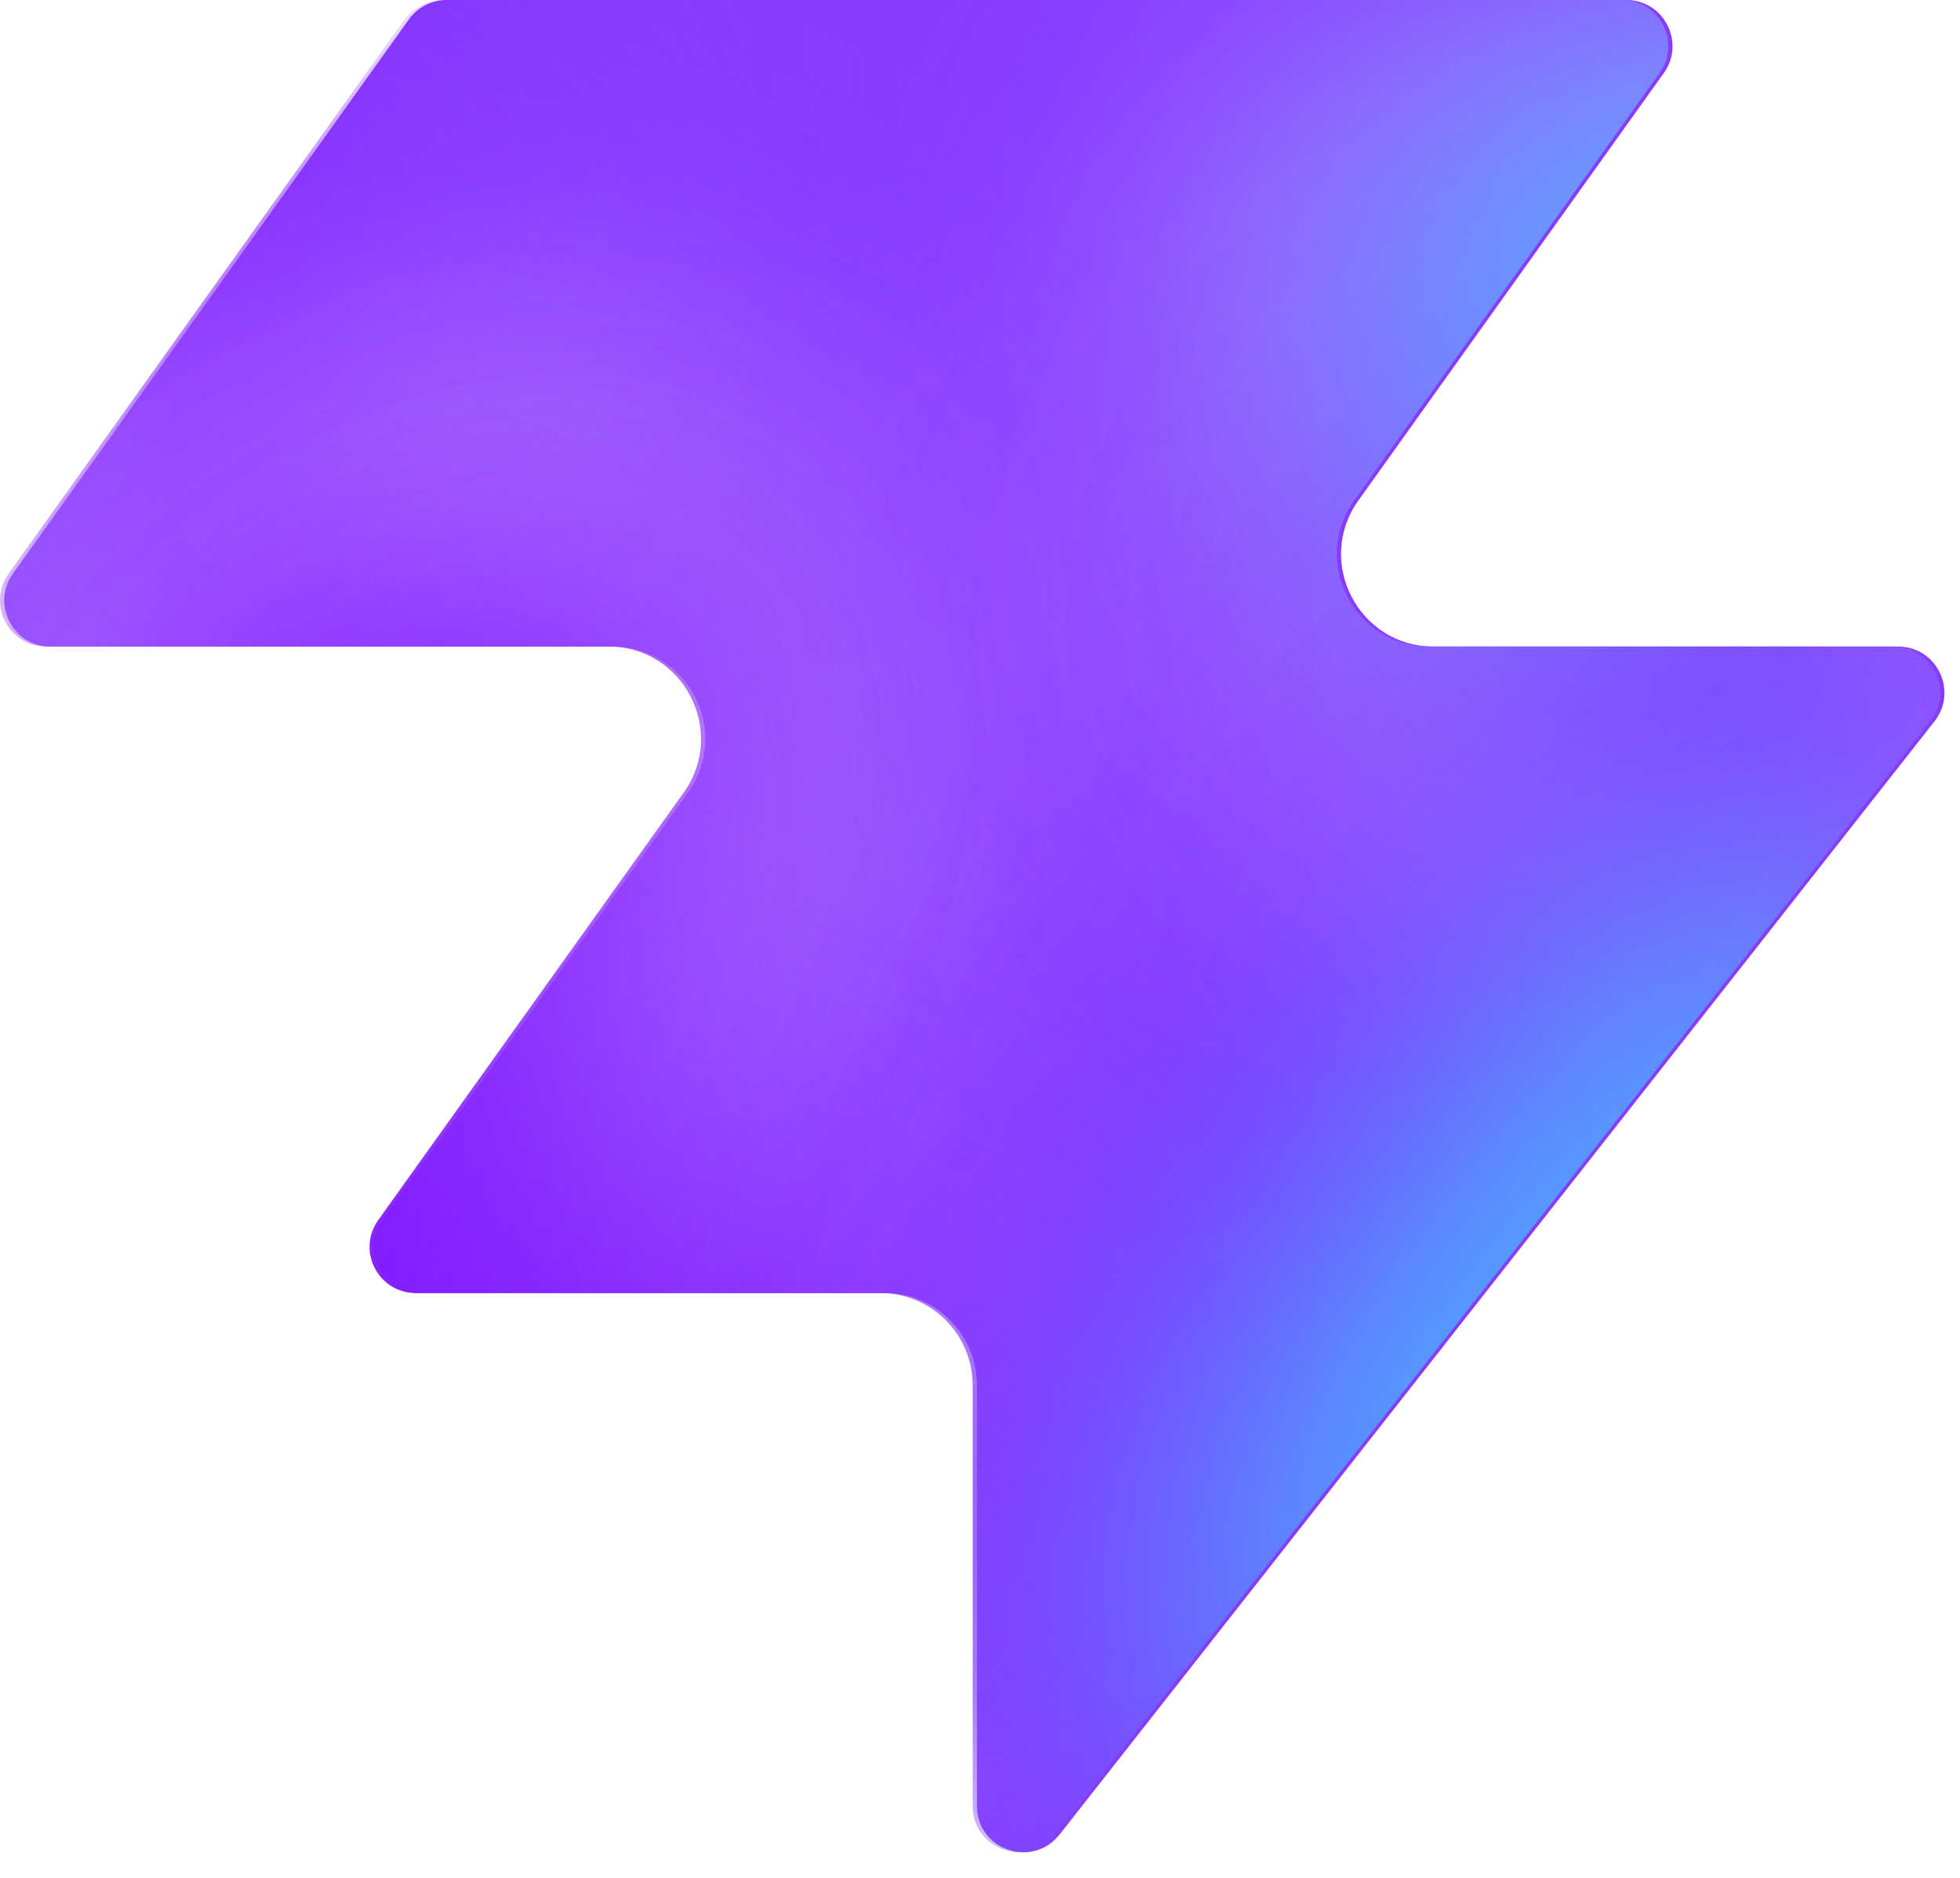
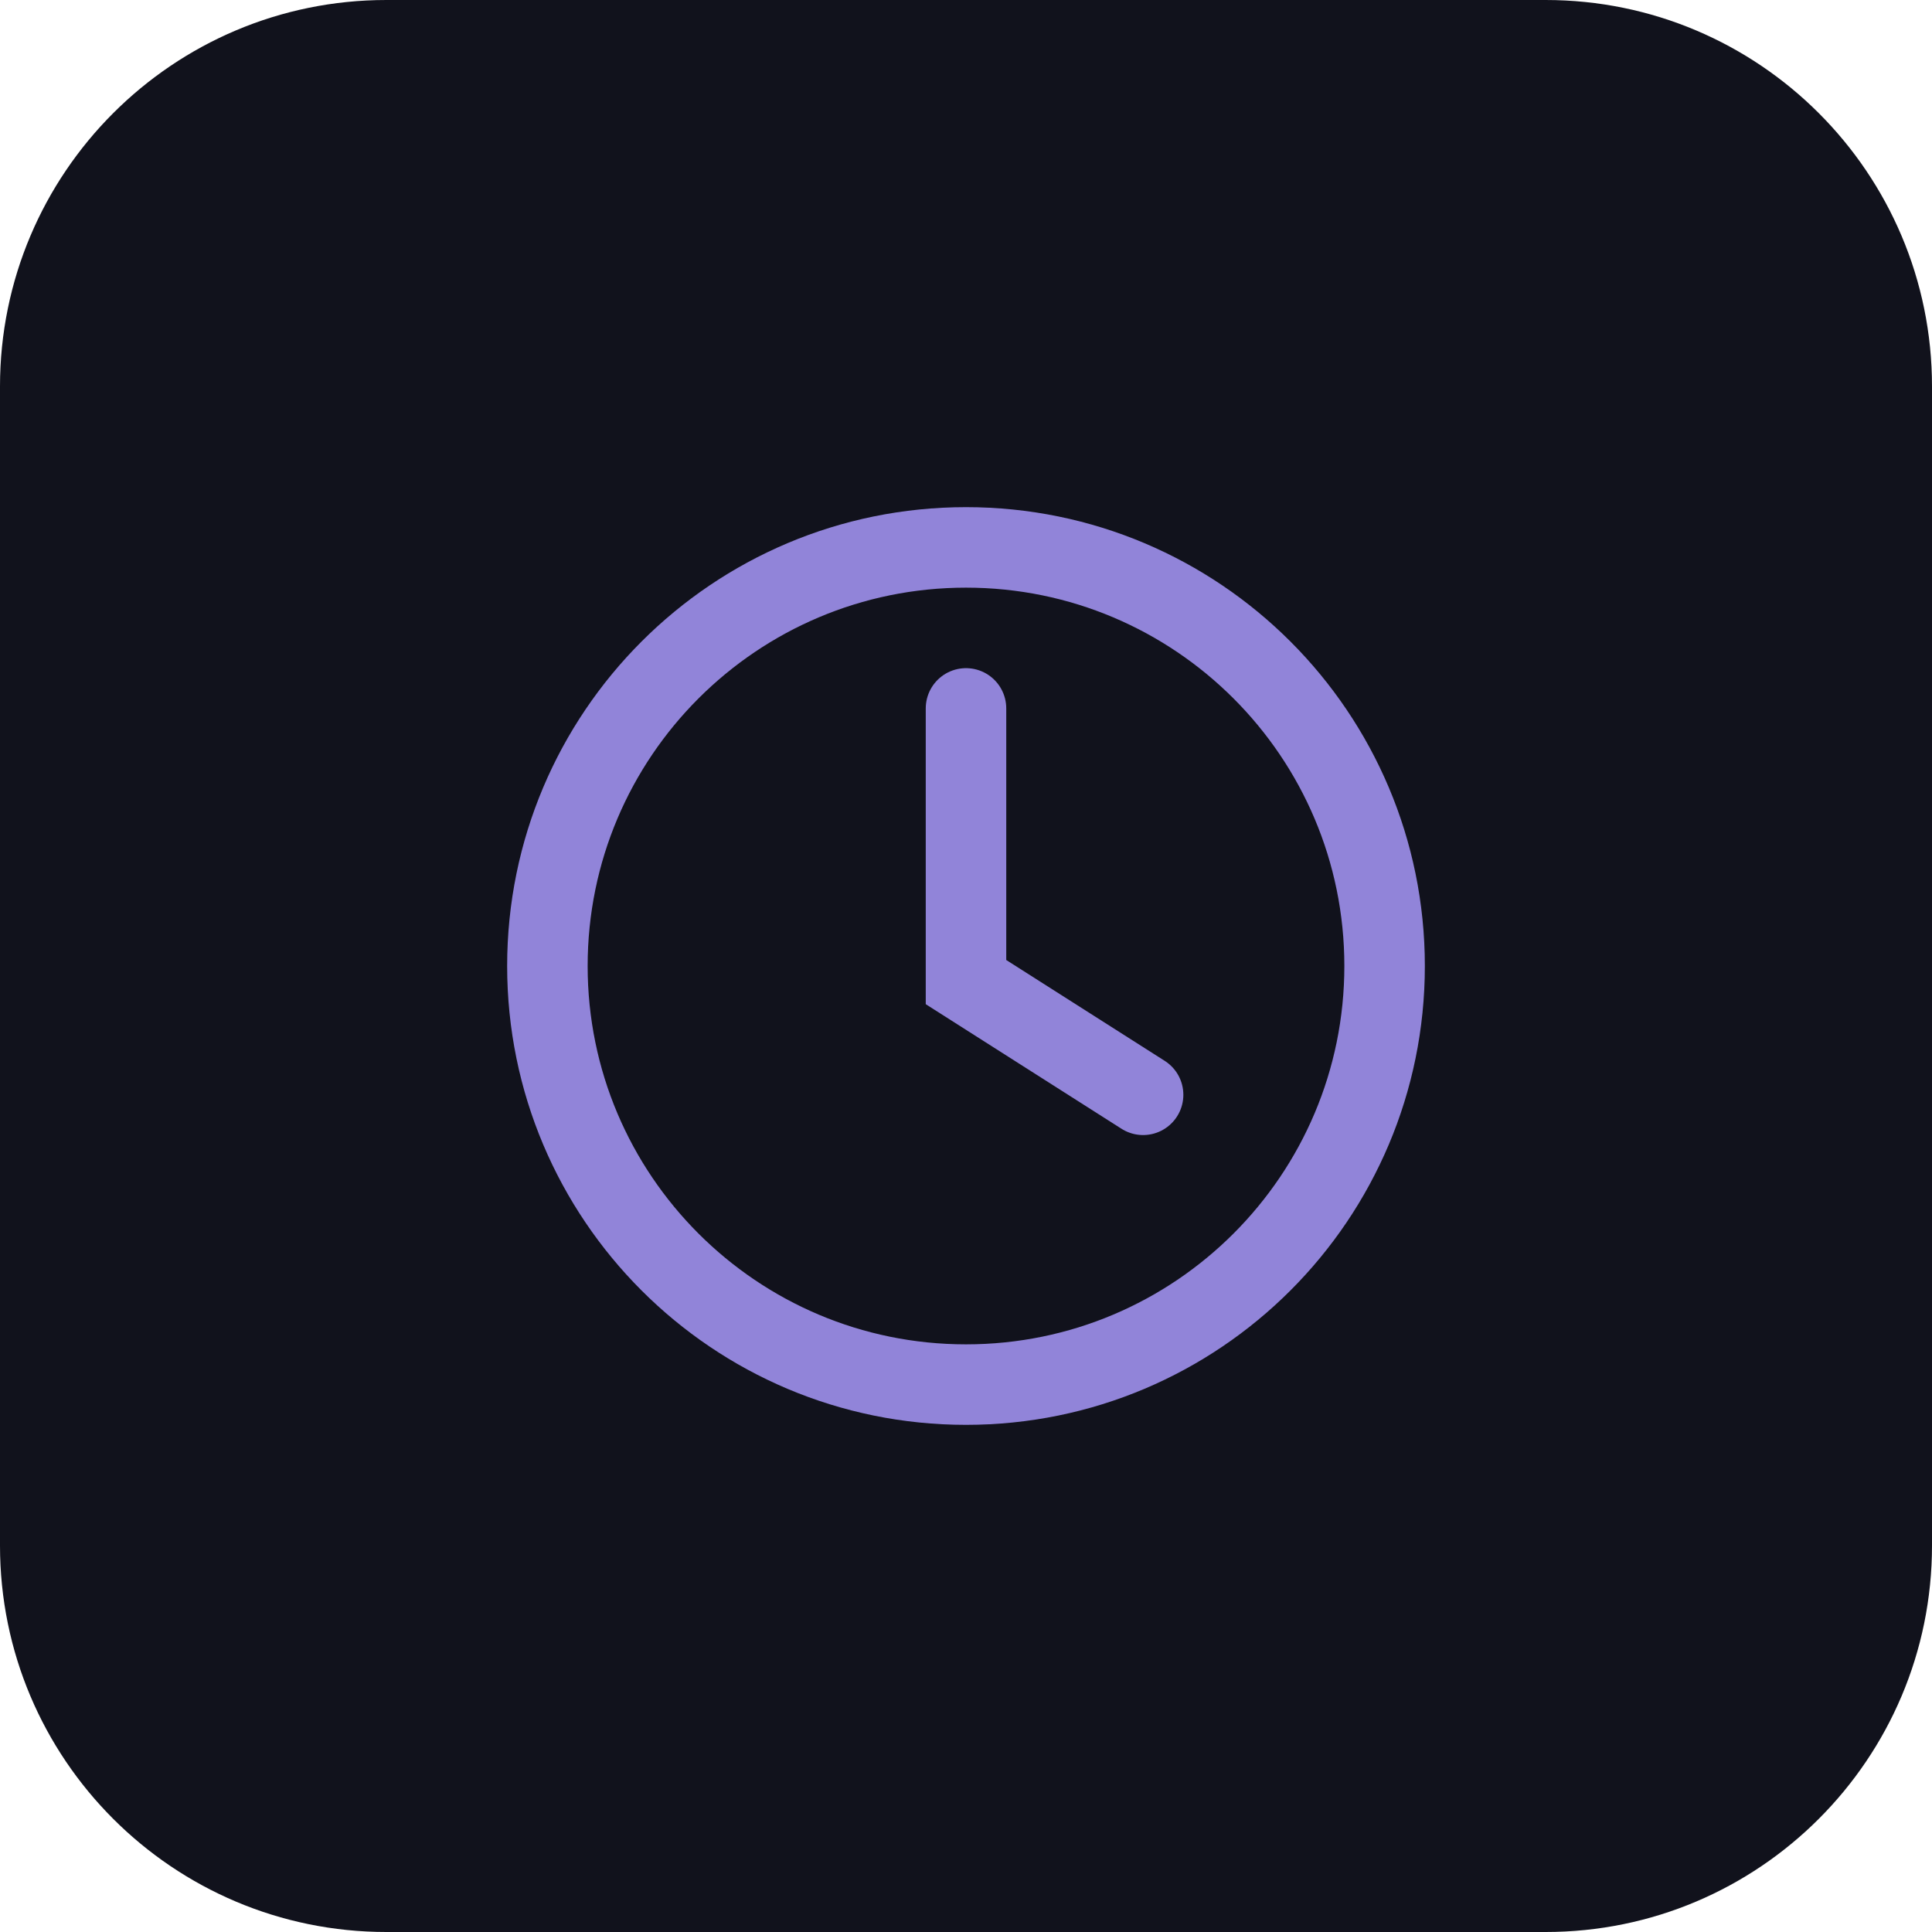
- <svg xmlns="http://www.w3.org/2000/svg" width="48" height="46" fill="none" viewBox="0 0 48 46">
-   <path fill="#863bff" d="M25.946 44.938c-.664.845-2.021.375-2.021-.698V33.937a2.26 2.26 0 0 0-2.262-2.262H10.287c-.92 0-1.456-1.04-.92-1.788l7.48-10.471c1.07-1.497 0-3.578-1.842-3.578H1.237c-.92 0-1.456-1.04-.92-1.788L10.013.474c.214-.297.556-.474.92-.474h28.894c.92 0 1.456 1.04.92 1.788l-7.48 10.471c-1.07 1.498 0 3.579 1.842 3.579h11.377c.943 0 1.473 1.088.89 1.83L25.947 44.94z" style="fill:#863bff;fill:color(display-p3 .525 .23 1);fill-opacity:1" />
-   <mask id="a" width="48" height="46" x="0" y="0" maskUnits="userSpaceOnUse" style="mask-type:alpha">
-     <path fill="#000" d="M25.842 44.938c-.664.844-2.021.375-2.021-.698V33.937a2.26 2.26 0 0 0-2.262-2.262H10.183c-.92 0-1.456-1.04-.92-1.788l7.48-10.471c1.07-1.498 0-3.579-1.842-3.579H1.133c-.92 0-1.456-1.04-.92-1.787L9.91.473c.214-.297.556-.474.92-.474h28.894c.92 0 1.456 1.04.92 1.788l-7.48 10.471c-1.07 1.498 0 3.578 1.842 3.578h11.377c.943 0 1.473 1.088.89 1.832L25.843 44.94z" style="fill:#000;fill-opacity:1" />
-   </mask>
-   <g mask="url(#a)">
-     <g filter="url(#b)">
-       <ellipse cx="5.508" cy="14.704" fill="#ede6ff" rx="5.508" ry="14.704" style="fill:#ede6ff;fill:color(display-p3 .927 .903 1);fill-opacity:1" transform="matrix(.00324 1 1 -.00324 -4.47 31.516)" />
-     </g>
-     <g filter="url(#c)">
-       <ellipse cx="10.399" cy="29.851" fill="#ede6ff" rx="10.399" ry="29.851" style="fill:#ede6ff;fill:color(display-p3 .927 .903 1);fill-opacity:1" transform="matrix(.00324 1 1 -.00324 -39.328 7.883)" />
-     </g>
-     <g filter="url(#d)">
-       <ellipse cx="5.508" cy="30.487" fill="#7e14ff" rx="5.508" ry="30.487" style="fill:#7e14ff;fill:color(display-p3 .492 .077 1);fill-opacity:1" transform="rotate(89.814 -25.913 -14.639)scale(1 -1)" />
-     </g>
-     <g filter="url(#e)">
-       <ellipse cx="5.508" cy="30.599" fill="#7e14ff" rx="5.508" ry="30.599" style="fill:#7e14ff;fill:color(display-p3 .492 .077 1);fill-opacity:1" transform="rotate(89.814 -32.644 -3.334)scale(1 -1)" />
-     </g>
-     <g filter="url(#f)">
-       <ellipse cx="5.508" cy="30.599" fill="#7e14ff" rx="5.508" ry="30.599" style="fill:#7e14ff;fill:color(display-p3 .492 .077 1);fill-opacity:1" transform="matrix(.00324 1 1 -.00324 -34.34 30.47)" />
-     </g>
-     <g filter="url(#g)">
-       <ellipse cx="14.072" cy="22.078" fill="#ede6ff" rx="14.072" ry="22.078" style="fill:#ede6ff;fill:color(display-p3 .927 .903 1);fill-opacity:1" transform="rotate(93.35 24.506 48.493)scale(-1 1)" />
-     </g>
-     <g filter="url(#h)">
-       <ellipse cx="3.47" cy="21.501" fill="#7e14ff" rx="3.47" ry="21.501" style="fill:#7e14ff;fill:color(display-p3 .492 .077 1);fill-opacity:1" transform="rotate(89.009 28.708 47.59)scale(-1 1)" />
-     </g>
-     <g filter="url(#i)">
-       <ellipse cx="3.47" cy="21.501" fill="#7e14ff" rx="3.47" ry="21.501" style="fill:#7e14ff;fill:color(display-p3 .492 .077 1);fill-opacity:1" transform="rotate(89.009 28.708 47.59)scale(-1 1)" />
-     </g>
-     <g filter="url(#j)">
-       <ellipse cx=".387" cy="8.972" fill="#7e14ff" rx="4.407" ry="29.108" style="fill:#7e14ff;fill:color(display-p3 .492 .077 1);fill-opacity:1" transform="rotate(39.51 .387 8.972)" />
-     </g>
-     <g filter="url(#k)">
-       <ellipse cx="47.523" cy="-6.092" fill="#7e14ff" rx="4.407" ry="29.108" style="fill:#7e14ff;fill:color(display-p3 .492 .077 1);fill-opacity:1" transform="rotate(37.892 47.523 -6.092)" />
-     </g>
-     <g filter="url(#l)">
-       <ellipse cx="41.412" cy="6.333" fill="#47bfff" rx="5.971" ry="9.665" style="fill:#47bfff;fill:color(display-p3 .28 .748 1);fill-opacity:1" transform="rotate(37.892 41.412 6.333)" />
-     </g>
-     <g filter="url(#m)">
-       <ellipse cx="-1.879" cy="38.332" fill="#7e14ff" rx="4.407" ry="29.108" style="fill:#7e14ff;fill:color(display-p3 .492 .077 1);fill-opacity:1" transform="rotate(37.892 -1.88 38.332)" />
-     </g>
-     <g filter="url(#n)">
-       <ellipse cx="-1.879" cy="38.332" fill="#7e14ff" rx="4.407" ry="29.108" style="fill:#7e14ff;fill:color(display-p3 .492 .077 1);fill-opacity:1" transform="rotate(37.892 -1.88 38.332)" />
-     </g>
-     <g filter="url(#o)">
-       <ellipse cx="35.651" cy="29.907" fill="#7e14ff" rx="4.407" ry="29.108" style="fill:#7e14ff;fill:color(display-p3 .492 .077 1);fill-opacity:1" transform="rotate(37.892 35.651 29.907)" />
-     </g>
-     <g filter="url(#p)">
-       <ellipse cx="38.418" cy="32.4" fill="#47bfff" rx="5.971" ry="15.297" style="fill:#47bfff;fill:color(display-p3 .28 .748 1);fill-opacity:1" transform="rotate(37.892 38.418 32.4)" />
-     </g>
-   </g>
-   <defs>
-     <filter id="b" width="60.045" height="41.654" x="-19.77" y="16.149" color-interpolation-filters="sRGB" filterUnits="userSpaceOnUse">
-       <feFlood flood-opacity="0" result="BackgroundImageFix" />
-       <feBlend in="SourceGraphic" in2="BackgroundImageFix" result="shape" />
-       <feGaussianBlur result="effect1_foregroundBlur_2002_17158" stdDeviation="7.659" />
-     </filter>
-     <filter id="c" width="90.34" height="51.437" x="-54.613" y="-7.533" color-interpolation-filters="sRGB" filterUnits="userSpaceOnUse">
-       <feFlood flood-opacity="0" result="BackgroundImageFix" />
-       <feBlend in="SourceGraphic" in2="BackgroundImageFix" result="shape" />
-       <feGaussianBlur result="effect1_foregroundBlur_2002_17158" stdDeviation="7.659" />
-     </filter>
-     <filter id="d" width="79.355" height="29.4" x="-49.64" y="2.03" color-interpolation-filters="sRGB" filterUnits="userSpaceOnUse">
-       <feFlood flood-opacity="0" result="BackgroundImageFix" />
-       <feBlend in="SourceGraphic" in2="BackgroundImageFix" result="shape" />
-       <feGaussianBlur result="effect1_foregroundBlur_2002_17158" stdDeviation="4.596" />
-     </filter>
-     <filter id="e" width="79.579" height="29.4" x="-45.045" y="20.029" color-interpolation-filters="sRGB" filterUnits="userSpaceOnUse">
-       <feFlood flood-opacity="0" result="BackgroundImageFix" />
-       <feBlend in="SourceGraphic" in2="BackgroundImageFix" result="shape" />
-       <feGaussianBlur result="effect1_foregroundBlur_2002_17158" stdDeviation="4.596" />
-     </filter>
-     <filter id="f" width="79.579" height="29.4" x="-43.513" y="21.178" color-interpolation-filters="sRGB" filterUnits="userSpaceOnUse">
-       <feFlood flood-opacity="0" result="BackgroundImageFix" />
-       <feBlend in="SourceGraphic" in2="BackgroundImageFix" result="shape" />
-       <feGaussianBlur result="effect1_foregroundBlur_2002_17158" stdDeviation="4.596" />
-     </filter>
-     <filter id="g" width="74.749" height="58.852" x="15.756" y="-17.901" color-interpolation-filters="sRGB" filterUnits="userSpaceOnUse">
-       <feFlood flood-opacity="0" result="BackgroundImageFix" />
-       <feBlend in="SourceGraphic" in2="BackgroundImageFix" result="shape" />
-       <feGaussianBlur result="effect1_foregroundBlur_2002_17158" stdDeviation="7.659" />
-     </filter>
-     <filter id="h" width="61.377" height="25.362" x="23.548" y="2.284" color-interpolation-filters="sRGB" filterUnits="userSpaceOnUse">
-       <feFlood flood-opacity="0" result="BackgroundImageFix" />
-       <feBlend in="SourceGraphic" in2="BackgroundImageFix" result="shape" />
-       <feGaussianBlur result="effect1_foregroundBlur_2002_17158" stdDeviation="4.596" />
-     </filter>
-     <filter id="i" width="61.377" height="25.362" x="23.548" y="2.284" color-interpolation-filters="sRGB" filterUnits="userSpaceOnUse">
-       <feFlood flood-opacity="0" result="BackgroundImageFix" />
-       <feBlend in="SourceGraphic" in2="BackgroundImageFix" result="shape" />
-       <feGaussianBlur result="effect1_foregroundBlur_2002_17158" stdDeviation="4.596" />
-     </filter>
-     <filter id="j" width="56.045" height="63.649" x="-27.636" y="-22.853" color-interpolation-filters="sRGB" filterUnits="userSpaceOnUse">
-       <feFlood flood-opacity="0" result="BackgroundImageFix" />
-       <feBlend in="SourceGraphic" in2="BackgroundImageFix" result="shape" />
-       <feGaussianBlur result="effect1_foregroundBlur_2002_17158" stdDeviation="4.596" />
-     </filter>
-     <filter id="k" width="54.814" height="64.646" x="20.116" y="-38.415" color-interpolation-filters="sRGB" filterUnits="userSpaceOnUse">
-       <feFlood flood-opacity="0" result="BackgroundImageFix" />
-       <feBlend in="SourceGraphic" in2="BackgroundImageFix" result="shape" />
-       <feGaussianBlur result="effect1_foregroundBlur_2002_17158" stdDeviation="4.596" />
-     </filter>
-     <filter id="l" width="33.541" height="35.313" x="24.641" y="-11.323" color-interpolation-filters="sRGB" filterUnits="userSpaceOnUse">
-       <feFlood flood-opacity="0" result="BackgroundImageFix" />
-       <feBlend in="SourceGraphic" in2="BackgroundImageFix" result="shape" />
-       <feGaussianBlur result="effect1_foregroundBlur_2002_17158" stdDeviation="4.596" />
-     </filter>
-     <filter id="m" width="54.814" height="64.646" x="-29.286" y="6.009" color-interpolation-filters="sRGB" filterUnits="userSpaceOnUse">
-       <feFlood flood-opacity="0" result="BackgroundImageFix" />
-       <feBlend in="SourceGraphic" in2="BackgroundImageFix" result="shape" />
-       <feGaussianBlur result="effect1_foregroundBlur_2002_17158" stdDeviation="4.596" />
-     </filter>
-     <filter id="n" width="54.814" height="64.646" x="-29.286" y="6.009" color-interpolation-filters="sRGB" filterUnits="userSpaceOnUse">
-       <feFlood flood-opacity="0" result="BackgroundImageFix" />
-       <feBlend in="SourceGraphic" in2="BackgroundImageFix" result="shape" />
-       <feGaussianBlur result="effect1_foregroundBlur_2002_17158" stdDeviation="4.596" />
-     </filter>
-     <filter id="o" width="54.814" height="64.646" x="8.244" y="-2.416" color-interpolation-filters="sRGB" filterUnits="userSpaceOnUse">
-       <feFlood flood-opacity="0" result="BackgroundImageFix" />
-       <feBlend in="SourceGraphic" in2="BackgroundImageFix" result="shape" />
-       <feGaussianBlur result="effect1_foregroundBlur_2002_17158" stdDeviation="4.596" />
-     </filter>
-     <filter id="p" width="39.409" height="43.623" x="18.713" y="10.588" color-interpolation-filters="sRGB" filterUnits="userSpaceOnUse">
-       <feFlood flood-opacity="0" result="BackgroundImageFix" />
-       <feBlend in="SourceGraphic" in2="BackgroundImageFix" result="shape" />
-       <feGaussianBlur result="effect1_foregroundBlur_2002_17158" stdDeviation="4.596" />
-     </filter>
-   </defs>
+ <svg xmlns="http://www.w3.org/2000/svg" viewBox="0 0 120 120">
+   <rect width="120" height="120" rx="24" fill="#11121c" />
+   <circle cx="60" cy="60" r="26" fill="none" stroke="#9184d9" stroke-width="5" />
+   <path d="M60 44v17l11 7" fill="none" stroke="#9184d9" stroke-width="5" stroke-linecap="round" />
</svg>
